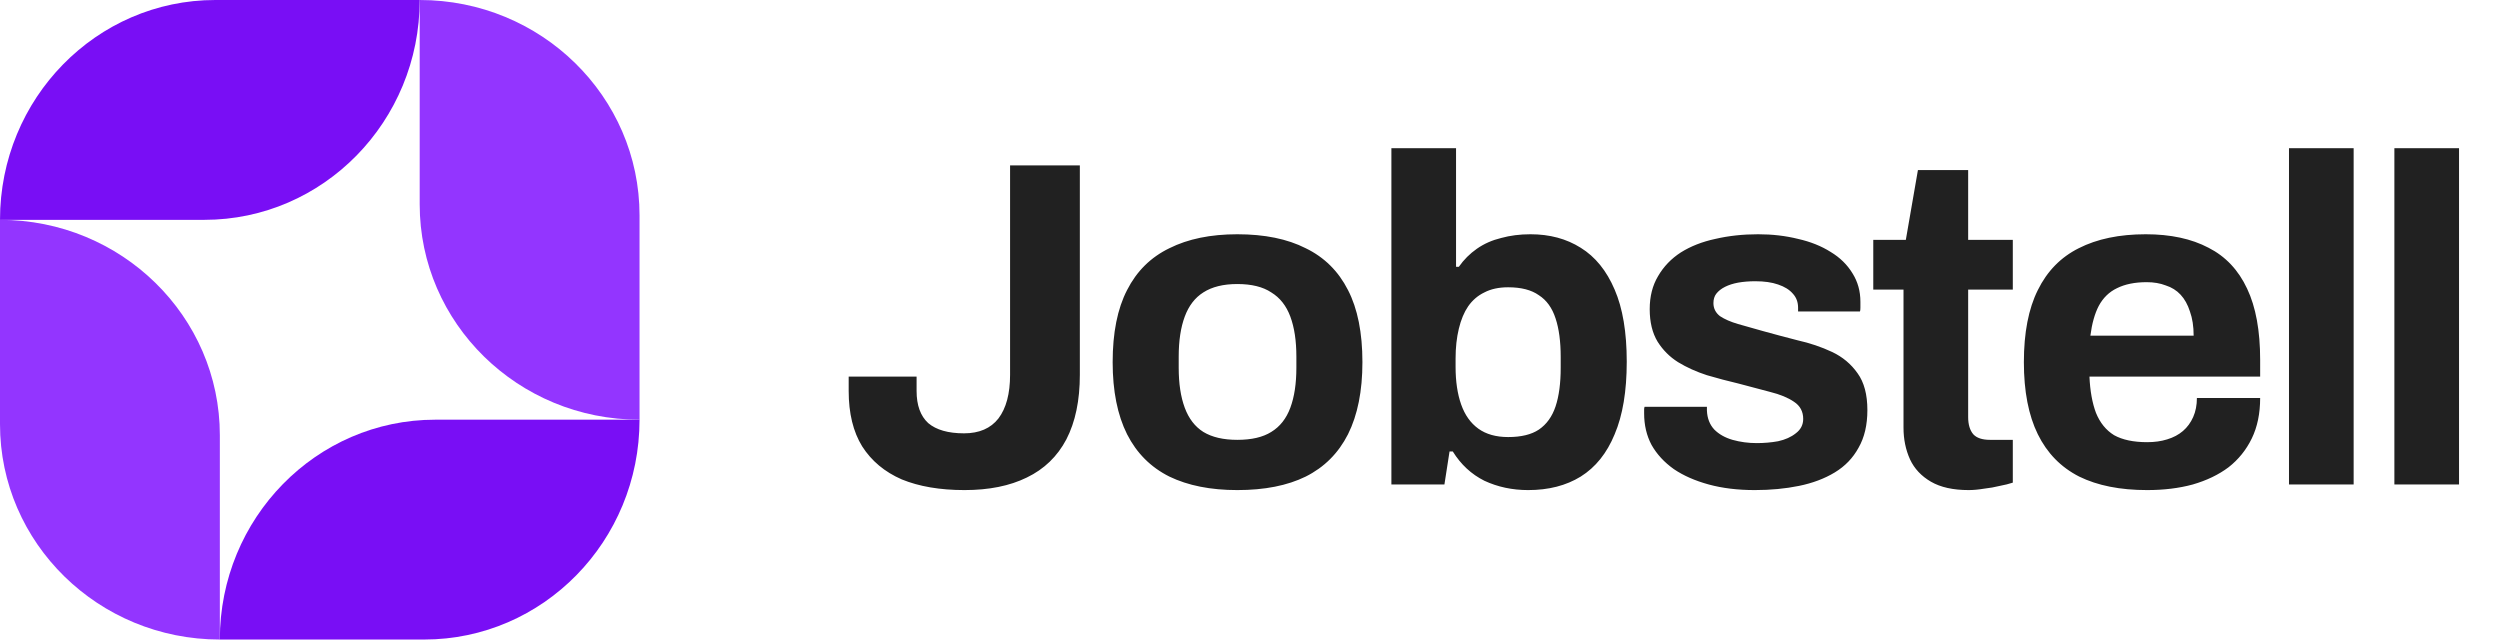
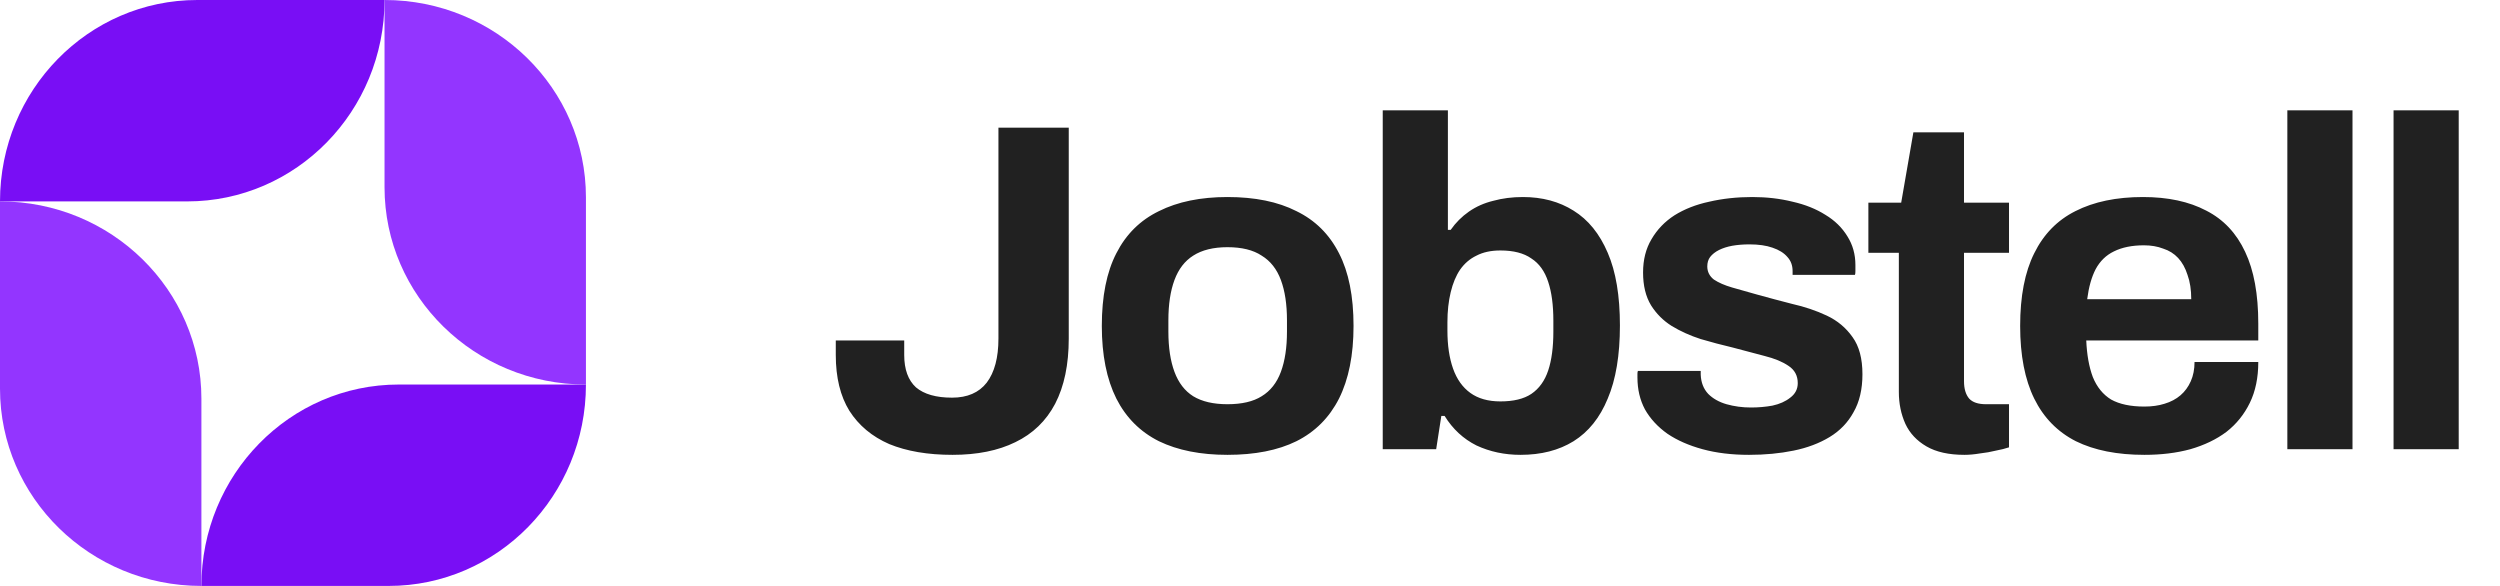
- <svg xmlns="http://www.w3.org/2000/svg" width="129" height="33" viewBox="0 0 129 33" fill="none">
-   <path d="M49.768 25.288C48.504 25.288 47.424 25.104 46.528 24.736C45.648 24.352 44.968 23.784 44.488 23.032C44.024 22.28 43.792 21.328 43.792 20.176V19.432H47.296V20.176C47.296 20.912 47.496 21.464 47.896 21.832C48.312 22.184 48.928 22.36 49.744 22.36C50.528 22.36 51.12 22.104 51.52 21.592C51.92 21.064 52.12 20.312 52.12 19.336V8.536H55.72V19.336C55.72 20.664 55.488 21.776 55.024 22.672C54.56 23.552 53.88 24.208 52.984 24.64C52.104 25.072 51.032 25.288 49.768 25.288ZM63.845 25.288C62.469 25.288 61.301 25.056 60.341 24.592C59.381 24.112 58.653 23.384 58.157 22.408C57.661 21.416 57.413 20.176 57.413 18.688C57.413 17.168 57.661 15.928 58.157 14.968C58.653 13.992 59.381 13.272 60.341 12.808C61.301 12.328 62.469 12.088 63.845 12.088C65.253 12.088 66.429 12.328 67.373 12.808C68.333 13.272 69.061 13.992 69.557 14.968C70.053 15.928 70.301 17.168 70.301 18.688C70.301 20.176 70.053 21.416 69.557 22.408C69.061 23.384 68.333 24.112 67.373 24.592C66.429 25.056 65.253 25.288 63.845 25.288ZM63.845 22.696C64.581 22.696 65.165 22.56 65.597 22.288C66.045 22.016 66.373 21.6 66.581 21.04C66.789 20.48 66.893 19.792 66.893 18.976V18.4C66.893 17.584 66.789 16.896 66.581 16.336C66.373 15.776 66.045 15.36 65.597 15.088C65.165 14.8 64.581 14.656 63.845 14.656C63.125 14.656 62.541 14.8 62.093 15.088C61.661 15.36 61.341 15.776 61.133 16.336C60.925 16.896 60.821 17.584 60.821 18.4V18.976C60.821 19.792 60.925 20.48 61.133 21.04C61.341 21.6 61.661 22.016 62.093 22.288C62.541 22.56 63.125 22.696 63.845 22.696ZM78.852 25.288C78.036 25.288 77.284 25.128 76.596 24.808C75.924 24.472 75.38 23.968 74.964 23.296H74.796L74.532 25H71.796V7.648H75.132V13.768H75.276C75.532 13.4 75.844 13.088 76.212 12.832C76.58 12.576 76.996 12.392 77.46 12.28C77.924 12.152 78.428 12.088 78.972 12.088C79.964 12.088 80.828 12.32 81.564 12.784C82.316 13.248 82.9 13.968 83.316 14.944C83.732 15.904 83.94 17.144 83.94 18.664C83.94 20.184 83.732 21.432 83.316 22.408C82.916 23.384 82.332 24.112 81.564 24.592C80.812 25.056 79.908 25.288 78.852 25.288ZM77.82 22.552C78.492 22.552 79.02 22.424 79.404 22.168C79.804 21.896 80.092 21.496 80.268 20.968C80.444 20.44 80.532 19.776 80.532 18.976V18.424C80.532 17.624 80.444 16.96 80.268 16.432C80.092 15.888 79.804 15.488 79.404 15.232C79.02 14.96 78.492 14.824 77.82 14.824C77.34 14.824 76.932 14.912 76.596 15.088C76.26 15.248 75.98 15.488 75.756 15.808C75.548 16.112 75.388 16.496 75.276 16.96C75.164 17.424 75.108 17.936 75.108 18.496V18.928C75.108 19.68 75.204 20.328 75.396 20.872C75.588 21.416 75.884 21.832 76.284 22.12C76.684 22.408 77.196 22.552 77.82 22.552ZM90.549 25.288C89.669 25.288 88.877 25.192 88.173 25C87.469 24.808 86.869 24.544 86.373 24.208C85.877 23.856 85.493 23.44 85.221 22.96C84.965 22.48 84.837 21.936 84.837 21.328C84.837 21.264 84.837 21.2 84.837 21.136C84.837 21.072 84.845 21.024 84.861 20.992H88.077C88.077 21.024 88.077 21.056 88.077 21.088C88.077 21.12 88.077 21.152 88.077 21.184C88.093 21.584 88.221 21.912 88.461 22.168C88.701 22.408 89.013 22.584 89.397 22.696C89.797 22.808 90.213 22.864 90.645 22.864C91.029 22.864 91.397 22.832 91.749 22.768C92.117 22.688 92.421 22.552 92.661 22.36C92.917 22.168 93.045 21.92 93.045 21.616C93.045 21.232 92.885 20.936 92.565 20.728C92.261 20.52 91.853 20.352 91.341 20.224C90.845 20.096 90.301 19.952 89.709 19.792C89.165 19.664 88.621 19.52 88.077 19.36C87.533 19.184 87.037 18.96 86.589 18.688C86.157 18.416 85.805 18.064 85.533 17.632C85.261 17.184 85.125 16.624 85.125 15.952C85.125 15.296 85.269 14.728 85.557 14.248C85.845 13.752 86.237 13.344 86.733 13.024C87.245 12.704 87.837 12.472 88.509 12.328C89.197 12.168 89.933 12.088 90.717 12.088C91.453 12.088 92.141 12.168 92.781 12.328C93.421 12.472 93.981 12.696 94.461 13C94.941 13.288 95.317 13.656 95.589 14.104C95.861 14.536 95.997 15.024 95.997 15.568C95.997 15.68 95.997 15.784 95.997 15.88C95.997 15.976 95.989 16.04 95.973 16.072H92.781V15.88C92.781 15.592 92.693 15.352 92.517 15.16C92.341 14.952 92.085 14.792 91.749 14.68C91.429 14.568 91.037 14.512 90.573 14.512C90.253 14.512 89.957 14.536 89.685 14.584C89.429 14.632 89.205 14.704 89.013 14.8C88.821 14.896 88.669 15.016 88.557 15.16C88.461 15.288 88.413 15.448 88.413 15.64C88.413 15.912 88.525 16.136 88.749 16.312C88.989 16.472 89.301 16.608 89.685 16.72C90.069 16.832 90.493 16.952 90.957 17.08C91.533 17.24 92.133 17.4 92.757 17.56C93.397 17.704 93.989 17.904 94.533 18.16C95.077 18.416 95.517 18.784 95.853 19.264C96.189 19.728 96.357 20.36 96.357 21.16C96.357 21.928 96.205 22.576 95.901 23.104C95.613 23.632 95.205 24.056 94.677 24.376C94.149 24.696 93.533 24.928 92.829 25.072C92.125 25.216 91.365 25.288 90.549 25.288ZM101.581 25.288C100.781 25.288 100.133 25.144 99.637 24.856C99.141 24.568 98.781 24.184 98.557 23.704C98.333 23.208 98.221 22.664 98.221 22.072V14.944H96.661V12.376H98.341L98.965 8.776H101.557V12.376H103.861V14.944H101.557V21.52C101.557 21.904 101.645 22.2 101.821 22.408C101.997 22.6 102.285 22.696 102.685 22.696H103.861V24.904C103.669 24.968 103.445 25.024 103.189 25.072C102.933 25.136 102.661 25.184 102.373 25.216C102.085 25.264 101.821 25.288 101.581 25.288ZM110.792 25.288C109.4 25.288 108.232 25.056 107.288 24.592C106.344 24.112 105.632 23.384 105.152 22.408C104.672 21.432 104.432 20.192 104.432 18.688C104.432 17.168 104.672 15.928 105.152 14.968C105.632 13.992 106.336 13.272 107.264 12.808C108.208 12.328 109.36 12.088 110.72 12.088C112 12.088 113.08 12.32 113.96 12.784C114.84 13.232 115.504 13.936 115.952 14.896C116.4 15.84 116.624 17.064 116.624 18.568V19.432H107.816C107.848 20.168 107.96 20.792 108.152 21.304C108.36 21.816 108.672 22.2 109.088 22.456C109.52 22.696 110.088 22.816 110.792 22.816C111.176 22.816 111.52 22.768 111.824 22.672C112.144 22.576 112.416 22.432 112.64 22.24C112.864 22.048 113.04 21.808 113.168 21.52C113.296 21.232 113.36 20.904 113.36 20.536H116.624C116.624 21.336 116.48 22.032 116.192 22.624C115.904 23.216 115.504 23.712 114.992 24.112C114.48 24.496 113.864 24.792 113.144 25C112.44 25.192 111.656 25.288 110.792 25.288ZM107.864 17.32H113.192C113.192 16.84 113.128 16.424 113 16.072C112.888 15.72 112.728 15.432 112.52 15.208C112.312 14.984 112.056 14.824 111.752 14.728C111.464 14.616 111.136 14.56 110.768 14.56C110.16 14.56 109.648 14.664 109.232 14.872C108.832 15.064 108.52 15.368 108.296 15.784C108.088 16.184 107.944 16.696 107.864 17.32ZM118.112 25V7.648H121.448V25H118.112ZM123.55 25V7.648H126.886V25H123.55Z" fill="#212121" />
-   <path d="M1.88169e-06 21.887C2.97709e-06 28.024 5.079 33 11.344 33L11.344 22.457C11.344 16.319 6.265 11.344 0 11.344L1.88169e-06 21.887Z" fill="#9335FF" />
-   <path d="M21.656 10.543C21.656 16.681 26.735 21.656 33 21.656L33 11.113C33 4.975 27.921 -2.7776e-05 21.656 -2.67029e-05L21.656 10.543Z" fill="#9335FF" />
-   <path d="M11.113 -1.52588e-05C4.976 -1.55326e-05 2.68282e-07 5.079 0 11.344H10.543C16.681 11.344 21.656 6.265 21.656 -1.47884e-05L11.113 -1.52588e-05Z" fill="#790EF5" />
-   <path d="M22.457 21.656C16.319 21.656 11.344 26.735 11.344 33H21.887C28.024 33 33 27.921 33 21.656L22.457 21.656Z" fill="#790EF5" />
+ <svg xmlns="http://www.w3.org/2000/svg" width="128" height="30" viewBox="0 0 128 30" fill="none">
+   <path d="M48.768 23.288C47.504 23.288 46.424 23.104 45.528 22.736C44.648 22.352 43.968 21.784 43.488 21.032C43.024 20.28 42.792 19.328 42.792 18.176V17.432H46.296V18.176C46.296 18.912 46.496 19.464 46.896 19.832C47.312 20.184 47.928 20.36 48.744 20.36C49.528 20.36 50.12 20.104 50.52 19.592C50.92 19.064 51.12 18.312 51.12 17.336V6.536H54.72V17.336C54.72 18.664 54.488 19.776 54.024 20.672C53.56 21.552 52.88 22.208 51.984 22.64C51.104 23.072 50.032 23.288 48.768 23.288ZM62.845 23.288C61.469 23.288 60.301 23.056 59.341 22.592C58.381 22.112 57.653 21.384 57.157 20.408C56.661 19.416 56.413 18.176 56.413 16.688C56.413 15.168 56.661 13.928 57.157 12.968C57.653 11.992 58.381 11.272 59.341 10.808C60.301 10.328 61.469 10.088 62.845 10.088C64.253 10.088 65.429 10.328 66.373 10.808C67.333 11.272 68.061 11.992 68.557 12.968C69.053 13.928 69.301 15.168 69.301 16.688C69.301 18.176 69.053 19.416 68.557 20.408C68.061 21.384 67.333 22.112 66.373 22.592C65.429 23.056 64.253 23.288 62.845 23.288ZM62.845 20.696C63.581 20.696 64.165 20.56 64.597 20.288C65.045 20.016 65.373 19.6 65.581 19.04C65.789 18.48 65.893 17.792 65.893 16.976V16.4C65.893 15.584 65.789 14.896 65.581 14.336C65.373 13.776 65.045 13.36 64.597 13.088C64.165 12.8 63.581 12.656 62.845 12.656C62.125 12.656 61.541 12.8 61.093 13.088C60.661 13.36 60.341 13.776 60.133 14.336C59.925 14.896 59.821 15.584 59.821 16.4V16.976C59.821 17.792 59.925 18.48 60.133 19.04C60.341 19.6 60.661 20.016 61.093 20.288C61.541 20.56 62.125 20.696 62.845 20.696ZM77.852 23.288C77.036 23.288 76.284 23.128 75.596 22.808C74.924 22.472 74.38 21.968 73.964 21.296H73.796L73.532 23H70.796V5.648H74.132V11.768H74.276C74.532 11.4 74.844 11.088 75.212 10.832C75.58 10.576 75.996 10.392 76.46 10.28C76.924 10.152 77.428 10.088 77.972 10.088C78.964 10.088 79.828 10.32 80.564 10.784C81.316 11.248 81.9 11.968 82.316 12.944C82.732 13.904 82.94 15.144 82.94 16.664C82.94 18.184 82.732 19.432 82.316 20.408C81.916 21.384 81.332 22.112 80.564 22.592C79.812 23.056 78.908 23.288 77.852 23.288ZM76.82 20.552C77.492 20.552 78.02 20.424 78.404 20.168C78.804 19.896 79.092 19.496 79.268 18.968C79.444 18.44 79.532 17.776 79.532 16.976V16.424C79.532 15.624 79.444 14.96 79.268 14.432C79.092 13.888 78.804 13.488 78.404 13.232C78.02 12.96 77.492 12.824 76.82 12.824C76.34 12.824 75.932 12.912 75.596 13.088C75.26 13.248 74.98 13.488 74.756 13.808C74.548 14.112 74.388 14.496 74.276 14.96C74.164 15.424 74.108 15.936 74.108 16.496V16.928C74.108 17.68 74.204 18.328 74.396 18.872C74.588 19.416 74.884 19.832 75.284 20.12C75.684 20.408 76.196 20.552 76.82 20.552ZM89.549 23.288C88.669 23.288 87.877 23.192 87.173 23C86.469 22.808 85.869 22.544 85.373 22.208C84.877 21.856 84.493 21.44 84.221 20.96C83.965 20.48 83.837 19.936 83.837 19.328C83.837 19.264 83.837 19.2 83.837 19.136C83.837 19.072 83.845 19.024 83.861 18.992H87.077C87.077 19.024 87.077 19.056 87.077 19.088C87.077 19.12 87.077 19.152 87.077 19.184C87.093 19.584 87.221 19.912 87.461 20.168C87.701 20.408 88.013 20.584 88.397 20.696C88.797 20.808 89.213 20.864 89.645 20.864C90.029 20.864 90.397 20.832 90.749 20.768C91.117 20.688 91.421 20.552 91.661 20.36C91.917 20.168 92.045 19.92 92.045 19.616C92.045 19.232 91.885 18.936 91.565 18.728C91.261 18.52 90.853 18.352 90.341 18.224C89.845 18.096 89.301 17.952 88.709 17.792C88.165 17.664 87.621 17.52 87.077 17.36C86.533 17.184 86.037 16.96 85.589 16.688C85.157 16.416 84.805 16.064 84.533 15.632C84.261 15.184 84.125 14.624 84.125 13.952C84.125 13.296 84.269 12.728 84.557 12.248C84.845 11.752 85.237 11.344 85.733 11.024C86.245 10.704 86.837 10.472 87.509 10.328C88.197 10.168 88.933 10.088 89.717 10.088C90.453 10.088 91.141 10.168 91.781 10.328C92.421 10.472 92.981 10.696 93.461 11C93.941 11.288 94.317 11.656 94.589 12.104C94.861 12.536 94.997 13.024 94.997 13.568C94.997 13.68 94.997 13.784 94.997 13.88C94.997 13.976 94.989 14.04 94.973 14.072H91.781V13.88C91.781 13.592 91.693 13.352 91.517 13.16C91.341 12.952 91.085 12.792 90.749 12.68C90.429 12.568 90.037 12.512 89.573 12.512C89.253 12.512 88.957 12.536 88.685 12.584C88.429 12.632 88.205 12.704 88.013 12.8C87.821 12.896 87.669 13.016 87.557 13.16C87.461 13.288 87.413 13.448 87.413 13.64C87.413 13.912 87.525 14.136 87.749 14.312C87.989 14.472 88.301 14.608 88.685 14.72C89.069 14.832 89.493 14.952 89.957 15.08C90.533 15.24 91.133 15.4 91.757 15.56C92.397 15.704 92.989 15.904 93.533 16.16C94.077 16.416 94.517 16.784 94.853 17.264C95.189 17.728 95.357 18.36 95.357 19.16C95.357 19.928 95.205 20.576 94.901 21.104C94.613 21.632 94.205 22.056 93.677 22.376C93.149 22.696 92.533 22.928 91.829 23.072C91.125 23.216 90.365 23.288 89.549 23.288ZM100.581 23.288C99.781 23.288 99.133 23.144 98.637 22.856C98.141 22.568 97.781 22.184 97.557 21.704C97.333 21.208 97.221 20.664 97.221 20.072V12.944H95.661V10.376H97.341L97.965 6.776H100.557V10.376H102.861V12.944H100.557V19.52C100.557 19.904 100.645 20.2 100.821 20.408C100.997 20.6 101.285 20.696 101.685 20.696H102.861V22.904C102.669 22.968 102.445 23.024 102.189 23.072C101.933 23.136 101.661 23.184 101.373 23.216C101.085 23.264 100.821 23.288 100.581 23.288ZM109.792 23.288C108.4 23.288 107.232 23.056 106.288 22.592C105.344 22.112 104.632 21.384 104.152 20.408C103.672 19.432 103.432 18.192 103.432 16.688C103.432 15.168 103.672 13.928 104.152 12.968C104.632 11.992 105.336 11.272 106.264 10.808C107.208 10.328 108.36 10.088 109.72 10.088C111 10.088 112.08 10.32 112.96 10.784C113.84 11.232 114.504 11.936 114.952 12.896C115.4 13.84 115.624 15.064 115.624 16.568V17.432H106.816C106.848 18.168 106.96 18.792 107.152 19.304C107.36 19.816 107.672 20.2 108.088 20.456C108.52 20.696 109.088 20.816 109.792 20.816C110.176 20.816 110.52 20.768 110.824 20.672C111.144 20.576 111.416 20.432 111.64 20.24C111.864 20.048 112.04 19.808 112.168 19.52C112.296 19.232 112.36 18.904 112.36 18.536H115.624C115.624 19.336 115.48 20.032 115.192 20.624C114.904 21.216 114.504 21.712 113.992 22.112C113.48 22.496 112.864 22.792 112.144 23C111.44 23.192 110.656 23.288 109.792 23.288ZM106.864 15.32H112.192C112.192 14.84 112.128 14.424 112 14.072C111.888 13.72 111.728 13.432 111.52 13.208C111.312 12.984 111.056 12.824 110.752 12.728C110.464 12.616 110.136 12.56 109.768 12.56C109.16 12.56 108.648 12.664 108.232 12.872C107.832 13.064 107.52 13.368 107.296 13.784C107.088 14.184 106.944 14.696 106.864 15.32ZM117.112 23V5.648H120.448V23H117.112ZM122.55 23V5.648H125.886V23H122.55Z" fill="#212121" />
+   <path d="M1.71063e-06 19.897C2.70645e-06 25.477 4.617 30 10.312 30L10.312 20.415C10.312 14.836 5.695 10.312 0 10.312L1.71063e-06 19.897Z" fill="#9335FF" />
+   <path d="M19.688 9.585C19.688 15.164 24.305 19.688 30 19.688L30 10.103C30 4.523 25.383 -2.38638e-05 19.688 -2.28882e-05L19.688 9.585Z" fill="#9335FF" />
+   <path d="M10.103 -1.52588e-05C4.523 -1.55077e-05 2.43893e-07 4.617 0 10.312H9.585C15.164 10.312 19.688 5.695 19.688 -1.48311e-05L10.103 -1.52588e-05Z" fill="#790EF5" />
+   <path d="M20.415 19.688C14.836 19.688 10.312 24.305 10.312 30H19.897C25.477 30 30 25.383 30 19.688L20.415 19.688Z" fill="#790EF5" />
</svg>
